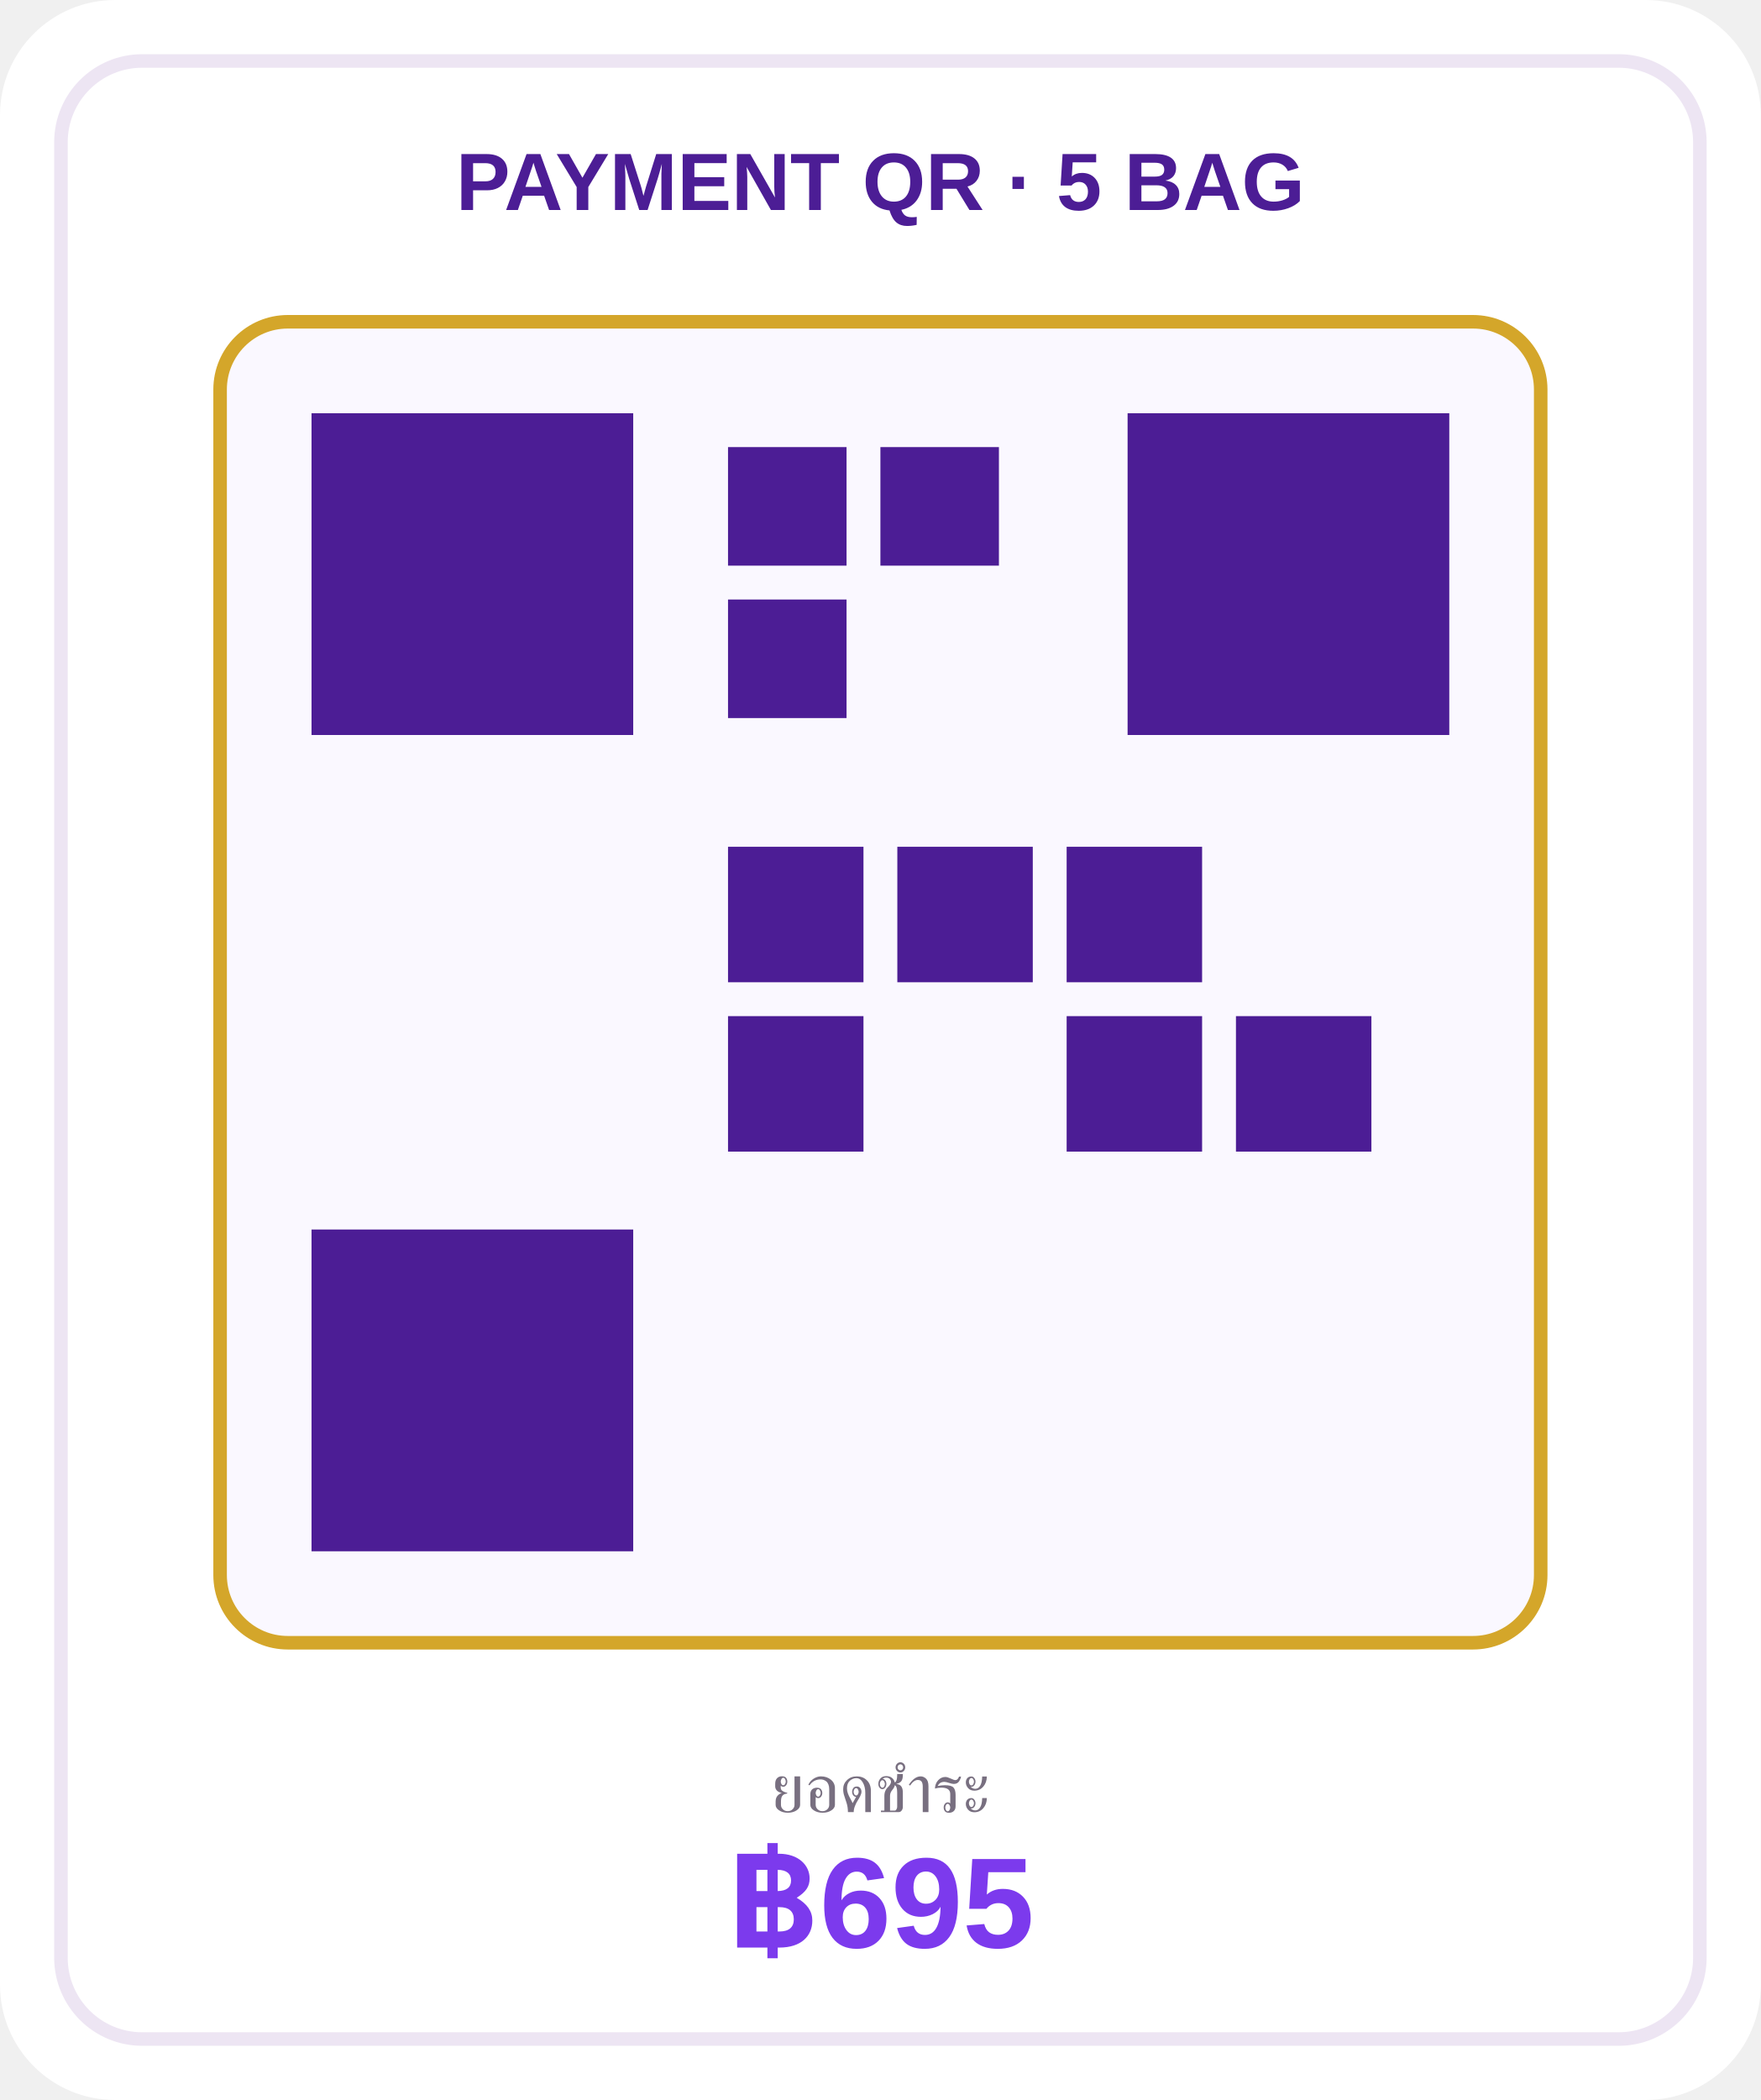
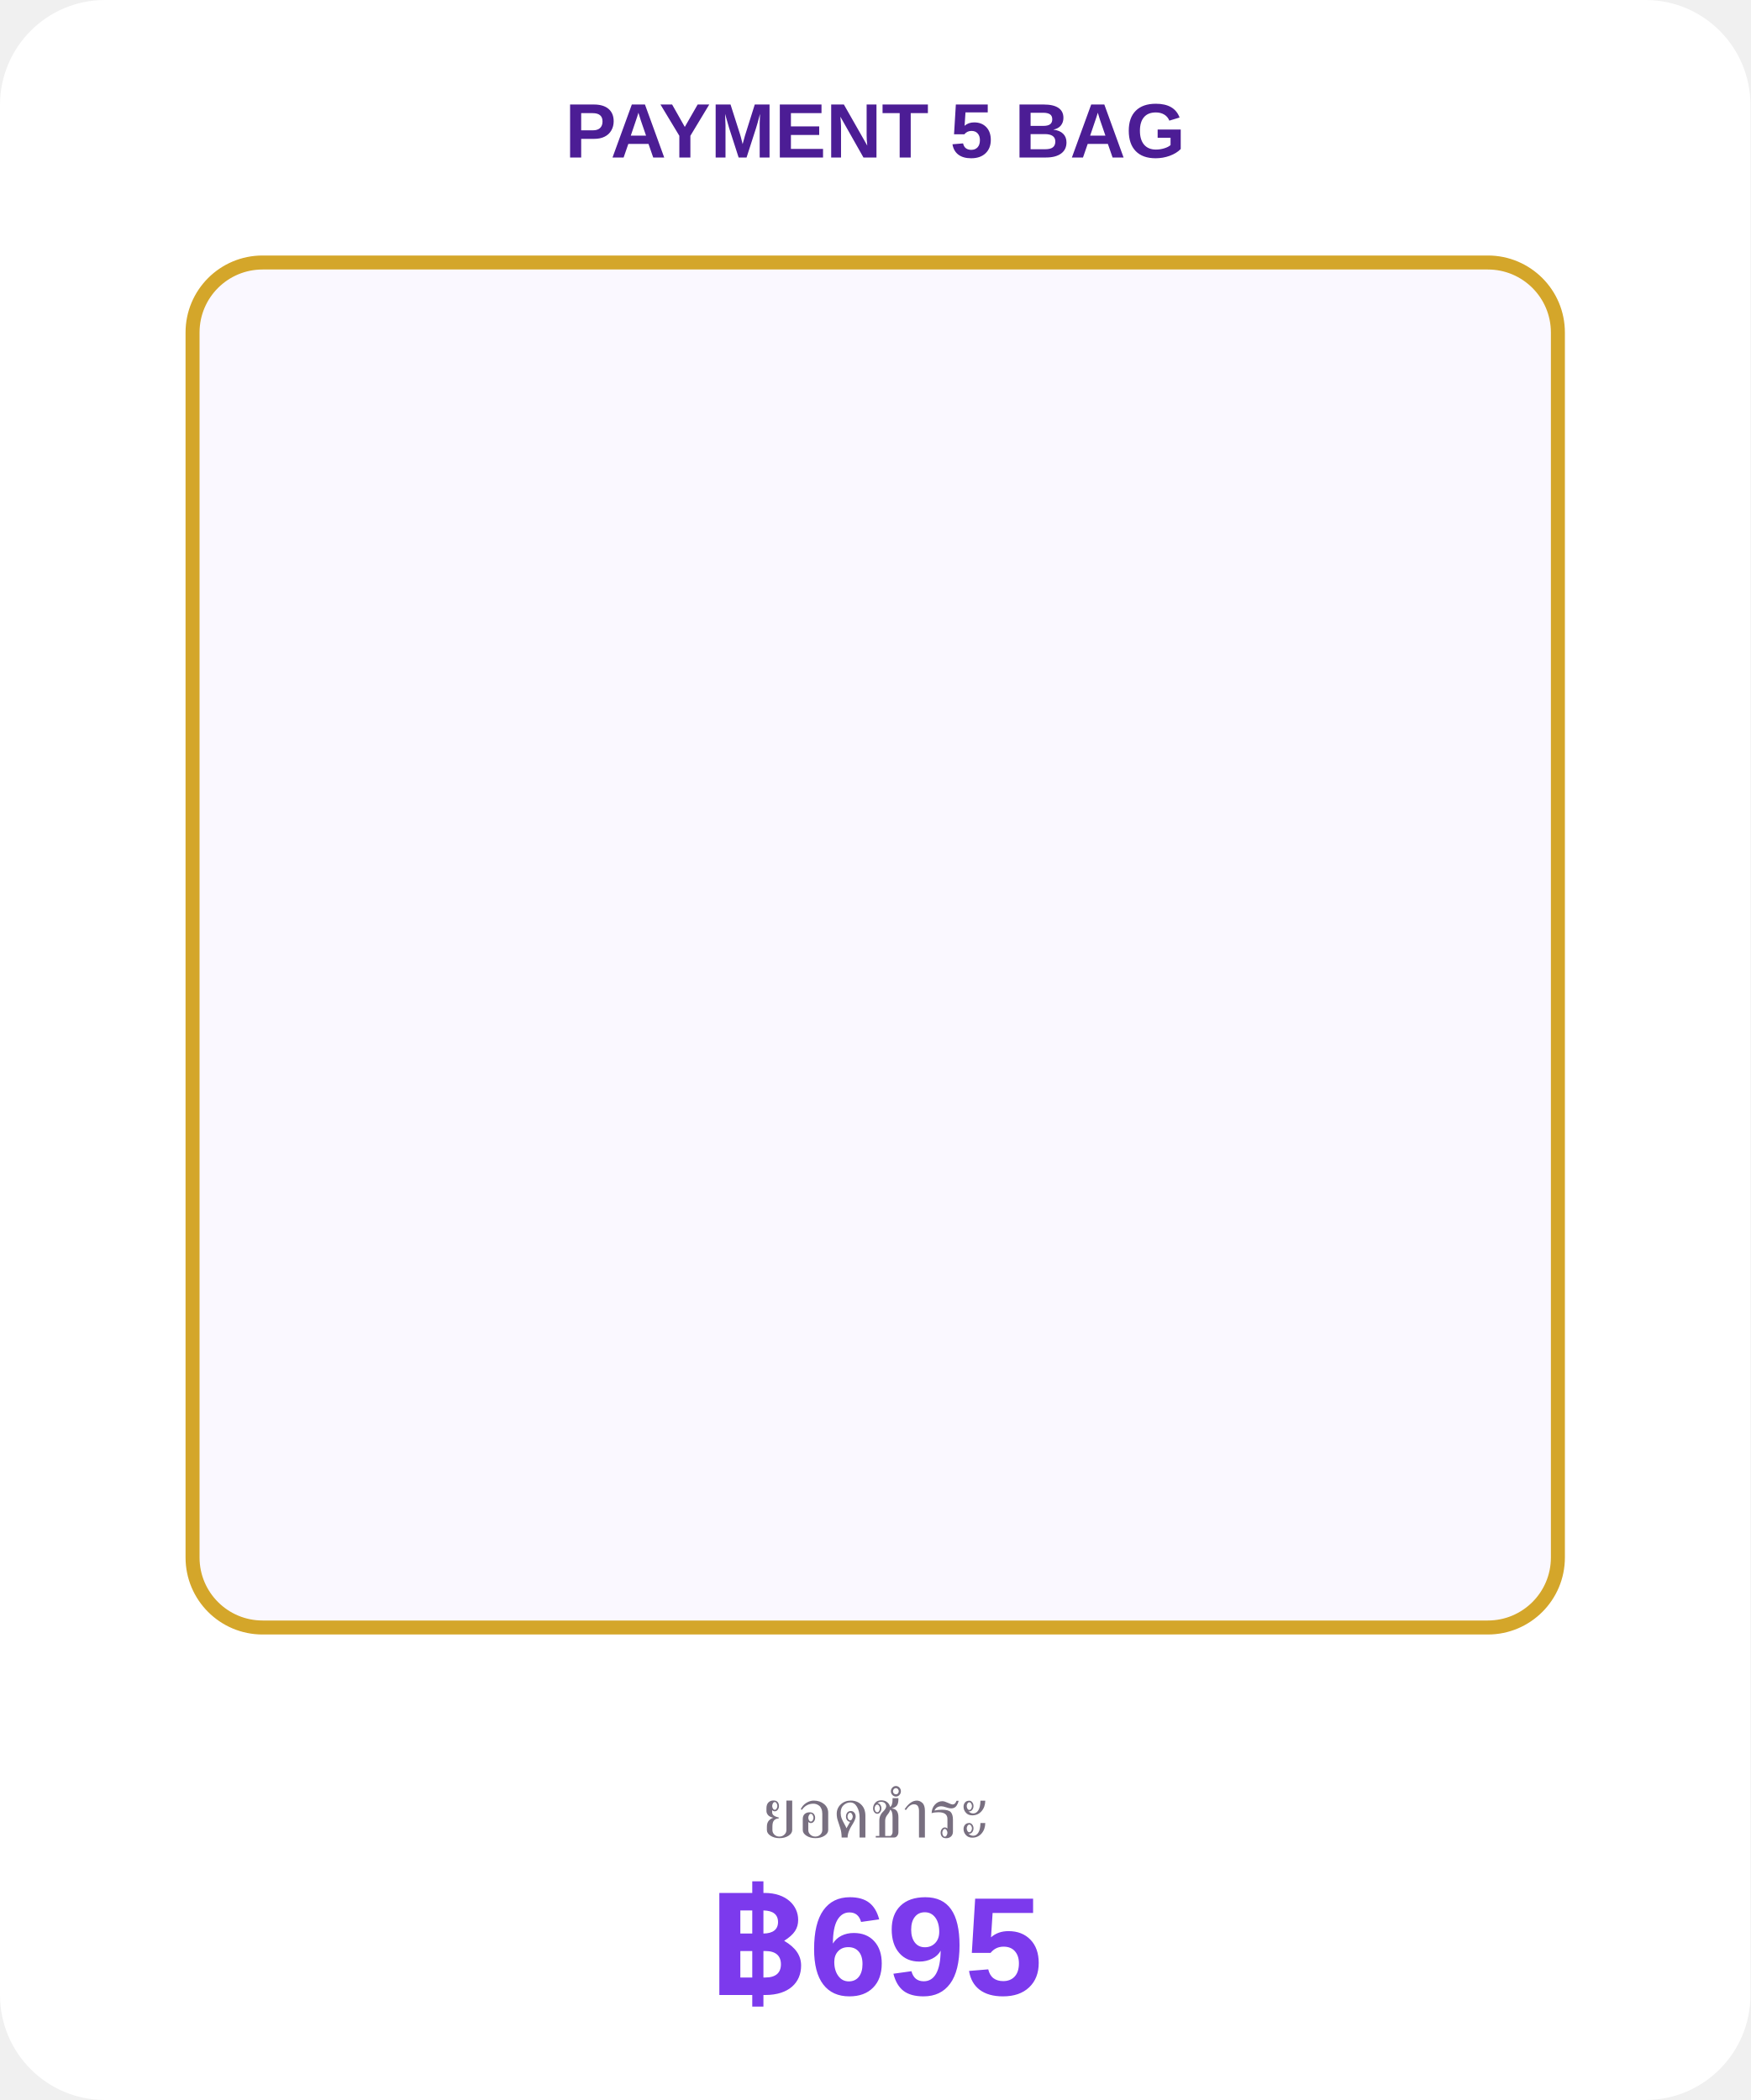
- <svg xmlns="http://www.w3.org/2000/svg" viewBox="0 0 520 620">
-   <rect width="520" height="620" rx="34" fill="#fff" />
-   <rect x="18" y="18" width="484" height="584" rx="24" fill="none" stroke="#ede5f3" stroke-width="4" />
-   <text x="260" y="62" text-anchor="middle" font-family="Arial" font-weight="700" font-size="24" fill="#4c1d95">PAYMENT QR · 5 BAG</text>
-   <rect x="65" y="95" width="390" height="390" rx="20" fill="#faf8ff" stroke="#d4a62a" stroke-width="4" />
-   <g fill="#4c1d95">
-     <rect x="92" y="122" width="95" height="95" />
-     <rect x="333" y="122" width="95" height="95" />
-     <rect x="92" y="363" width="95" height="95" />
-     <rect x="215" y="132" width="35" height="35" />
-     <rect x="260" y="132" width="35" height="35" />
-     <rect x="215" y="177" width="35" height="35" />
-     <rect x="215" y="250" width="40" height="40" />
-     <rect x="265" y="250" width="40" height="40" />
-     <rect x="315" y="250" width="40" height="40" />
-     <rect x="215" y="300" width="40" height="40" />
-     <rect x="315" y="300" width="40" height="40" />
-     <rect x="365" y="300" width="40" height="40" />
-   </g>
-   <text x="260" y="535" text-anchor="middle" font-family="Arial" font-size="20" fill="#786f80">ยอดชำระ</text>
-   <text x="260" y="575" text-anchor="middle" font-family="Arial" font-weight="800" font-size="38" fill="#7c3aed">฿695</text>
+ <svg xmlns="http://www.w3.org/2000/svg" viewBox="0 0 500 600">
+   <rect width="500" height="600" rx="30" fill="#fff" />
+   <rect x="55" y="75" width="390" height="390" rx="20" fill="#faf8ff" stroke="#d4a62a" stroke-width="4" />
+   <text x="250" y="45" text-anchor="middle" font-family="Arial" font-weight="700" font-size="22" fill="#4c1d95">PAYMENT 5 BAG</text>
+   <text x="250" y="525" text-anchor="middle" font-family="Arial" font-size="20" fill="#786f80">ยอดชำระ</text>
+   <text x="250" y="570" text-anchor="middle" font-family="Arial" font-weight="800" font-size="40" fill="#7c3aed">฿695</text>
</svg>
